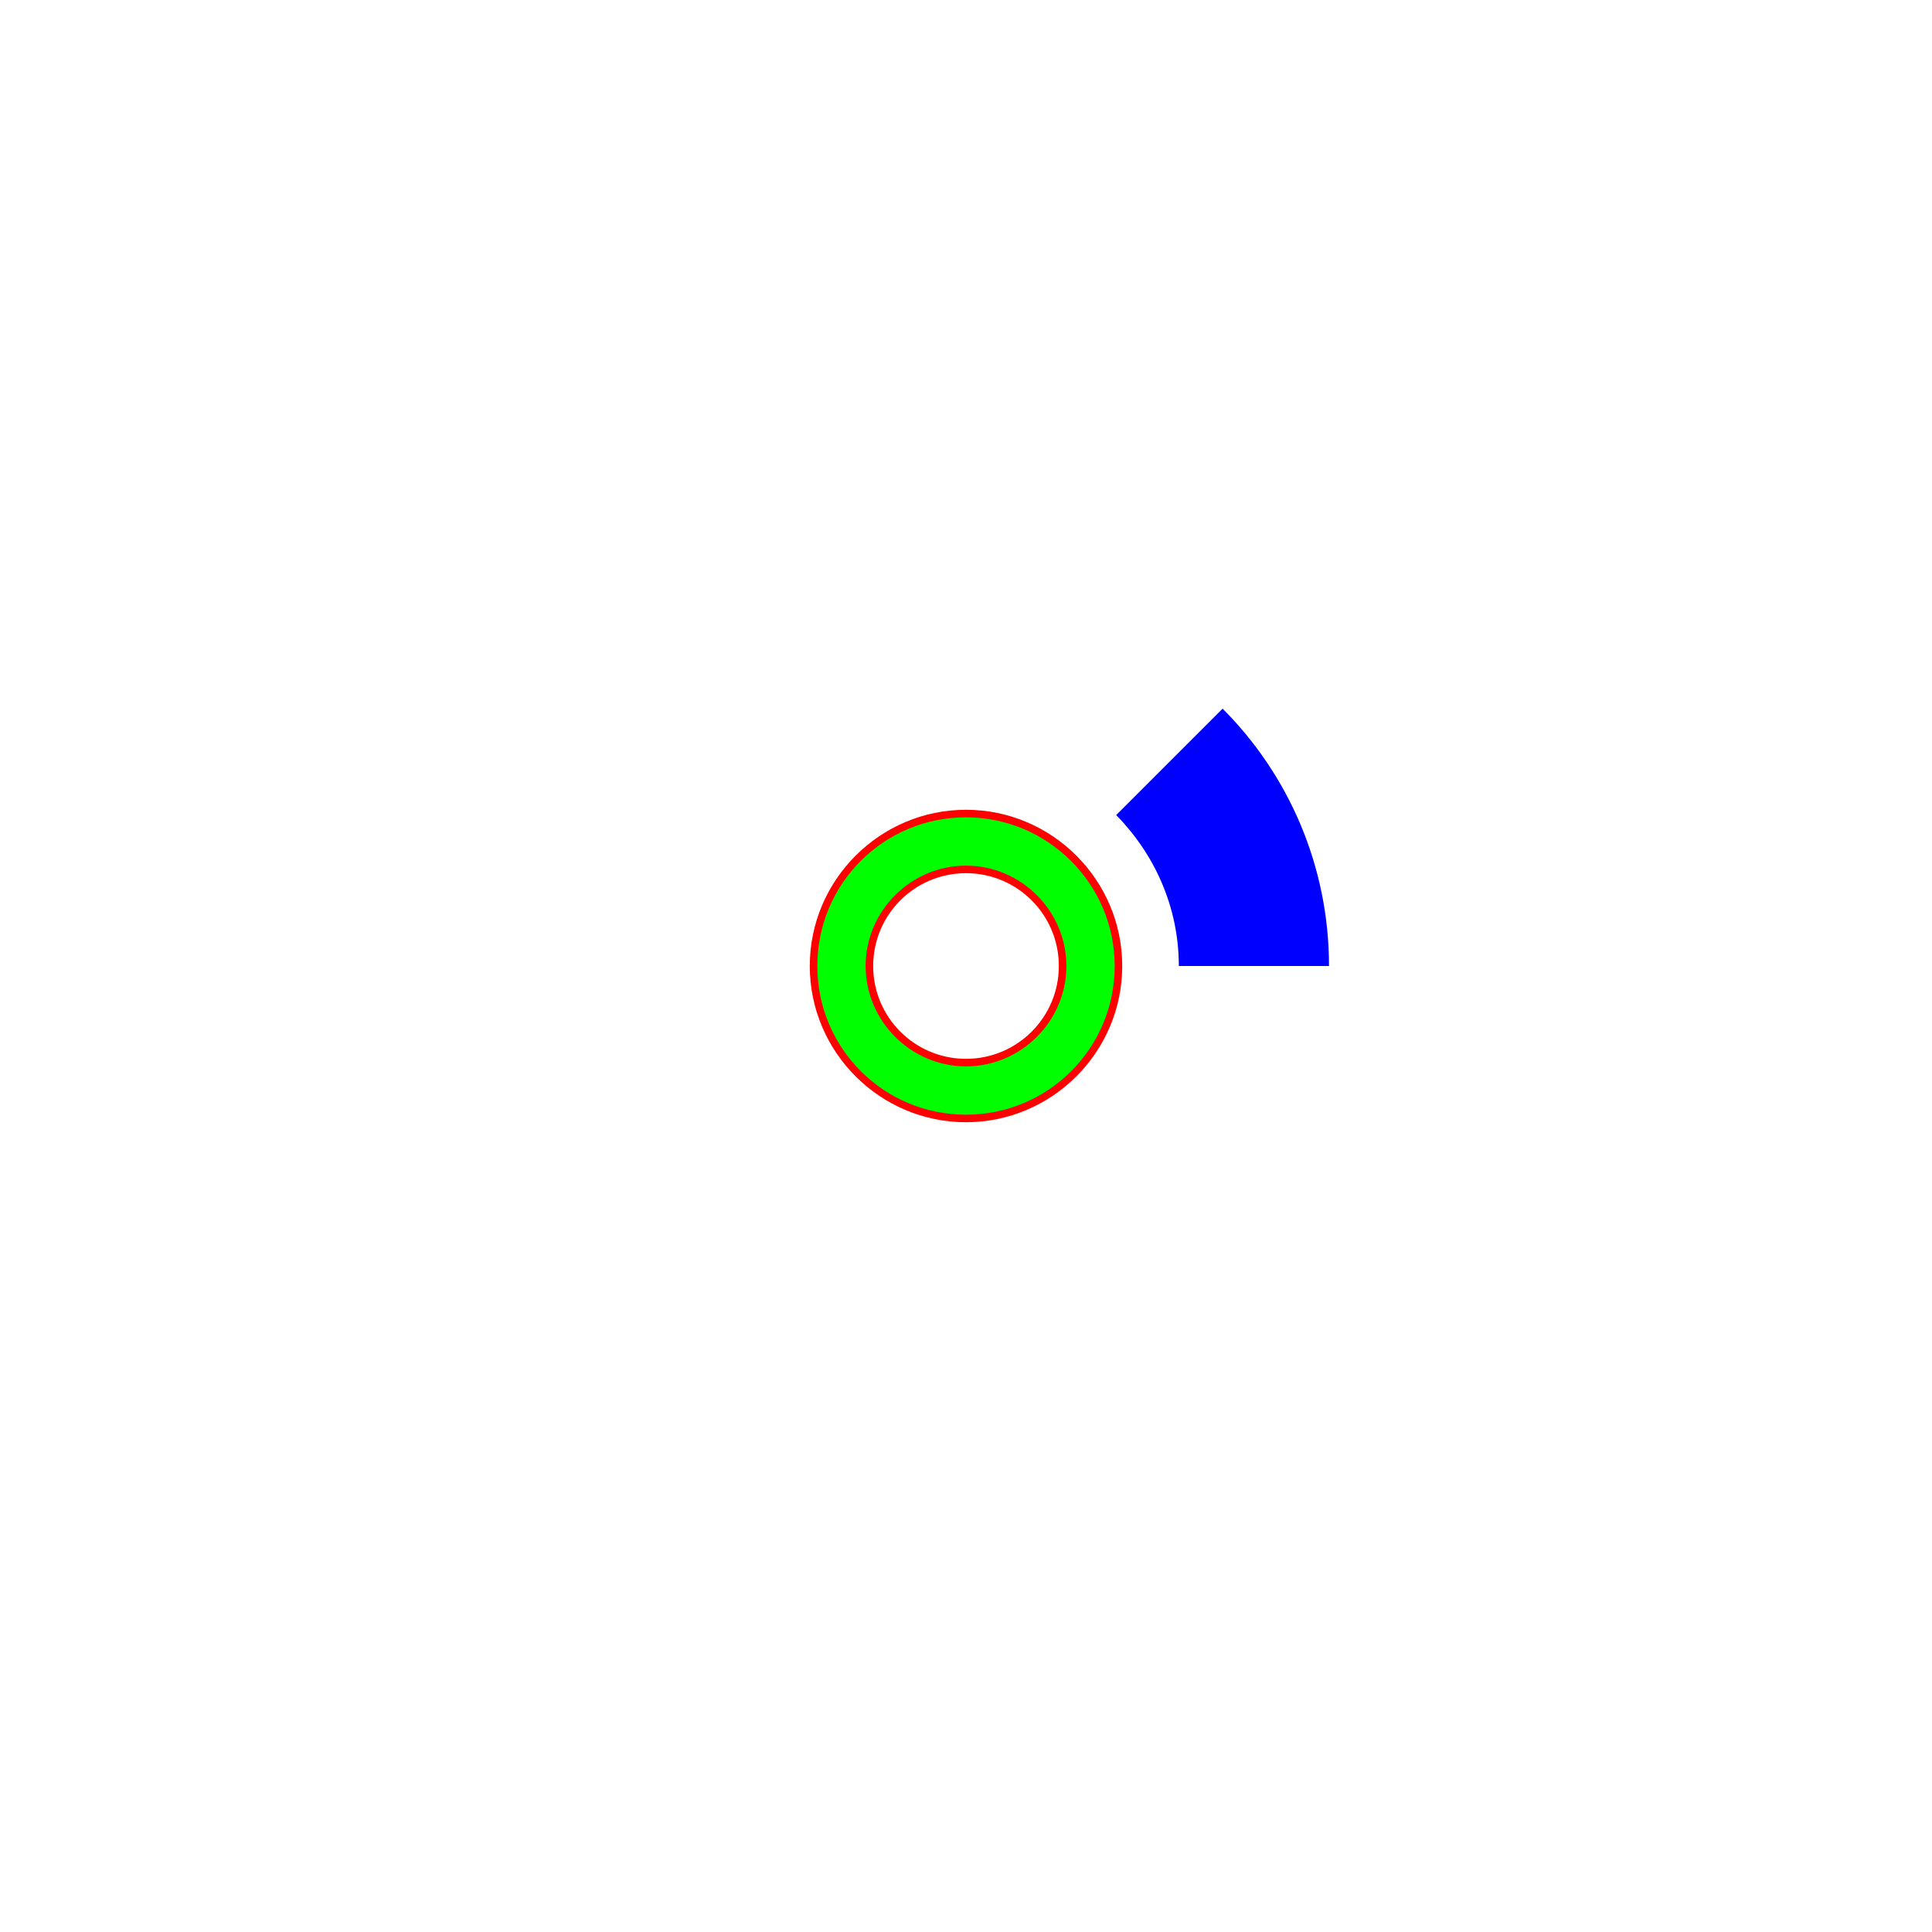
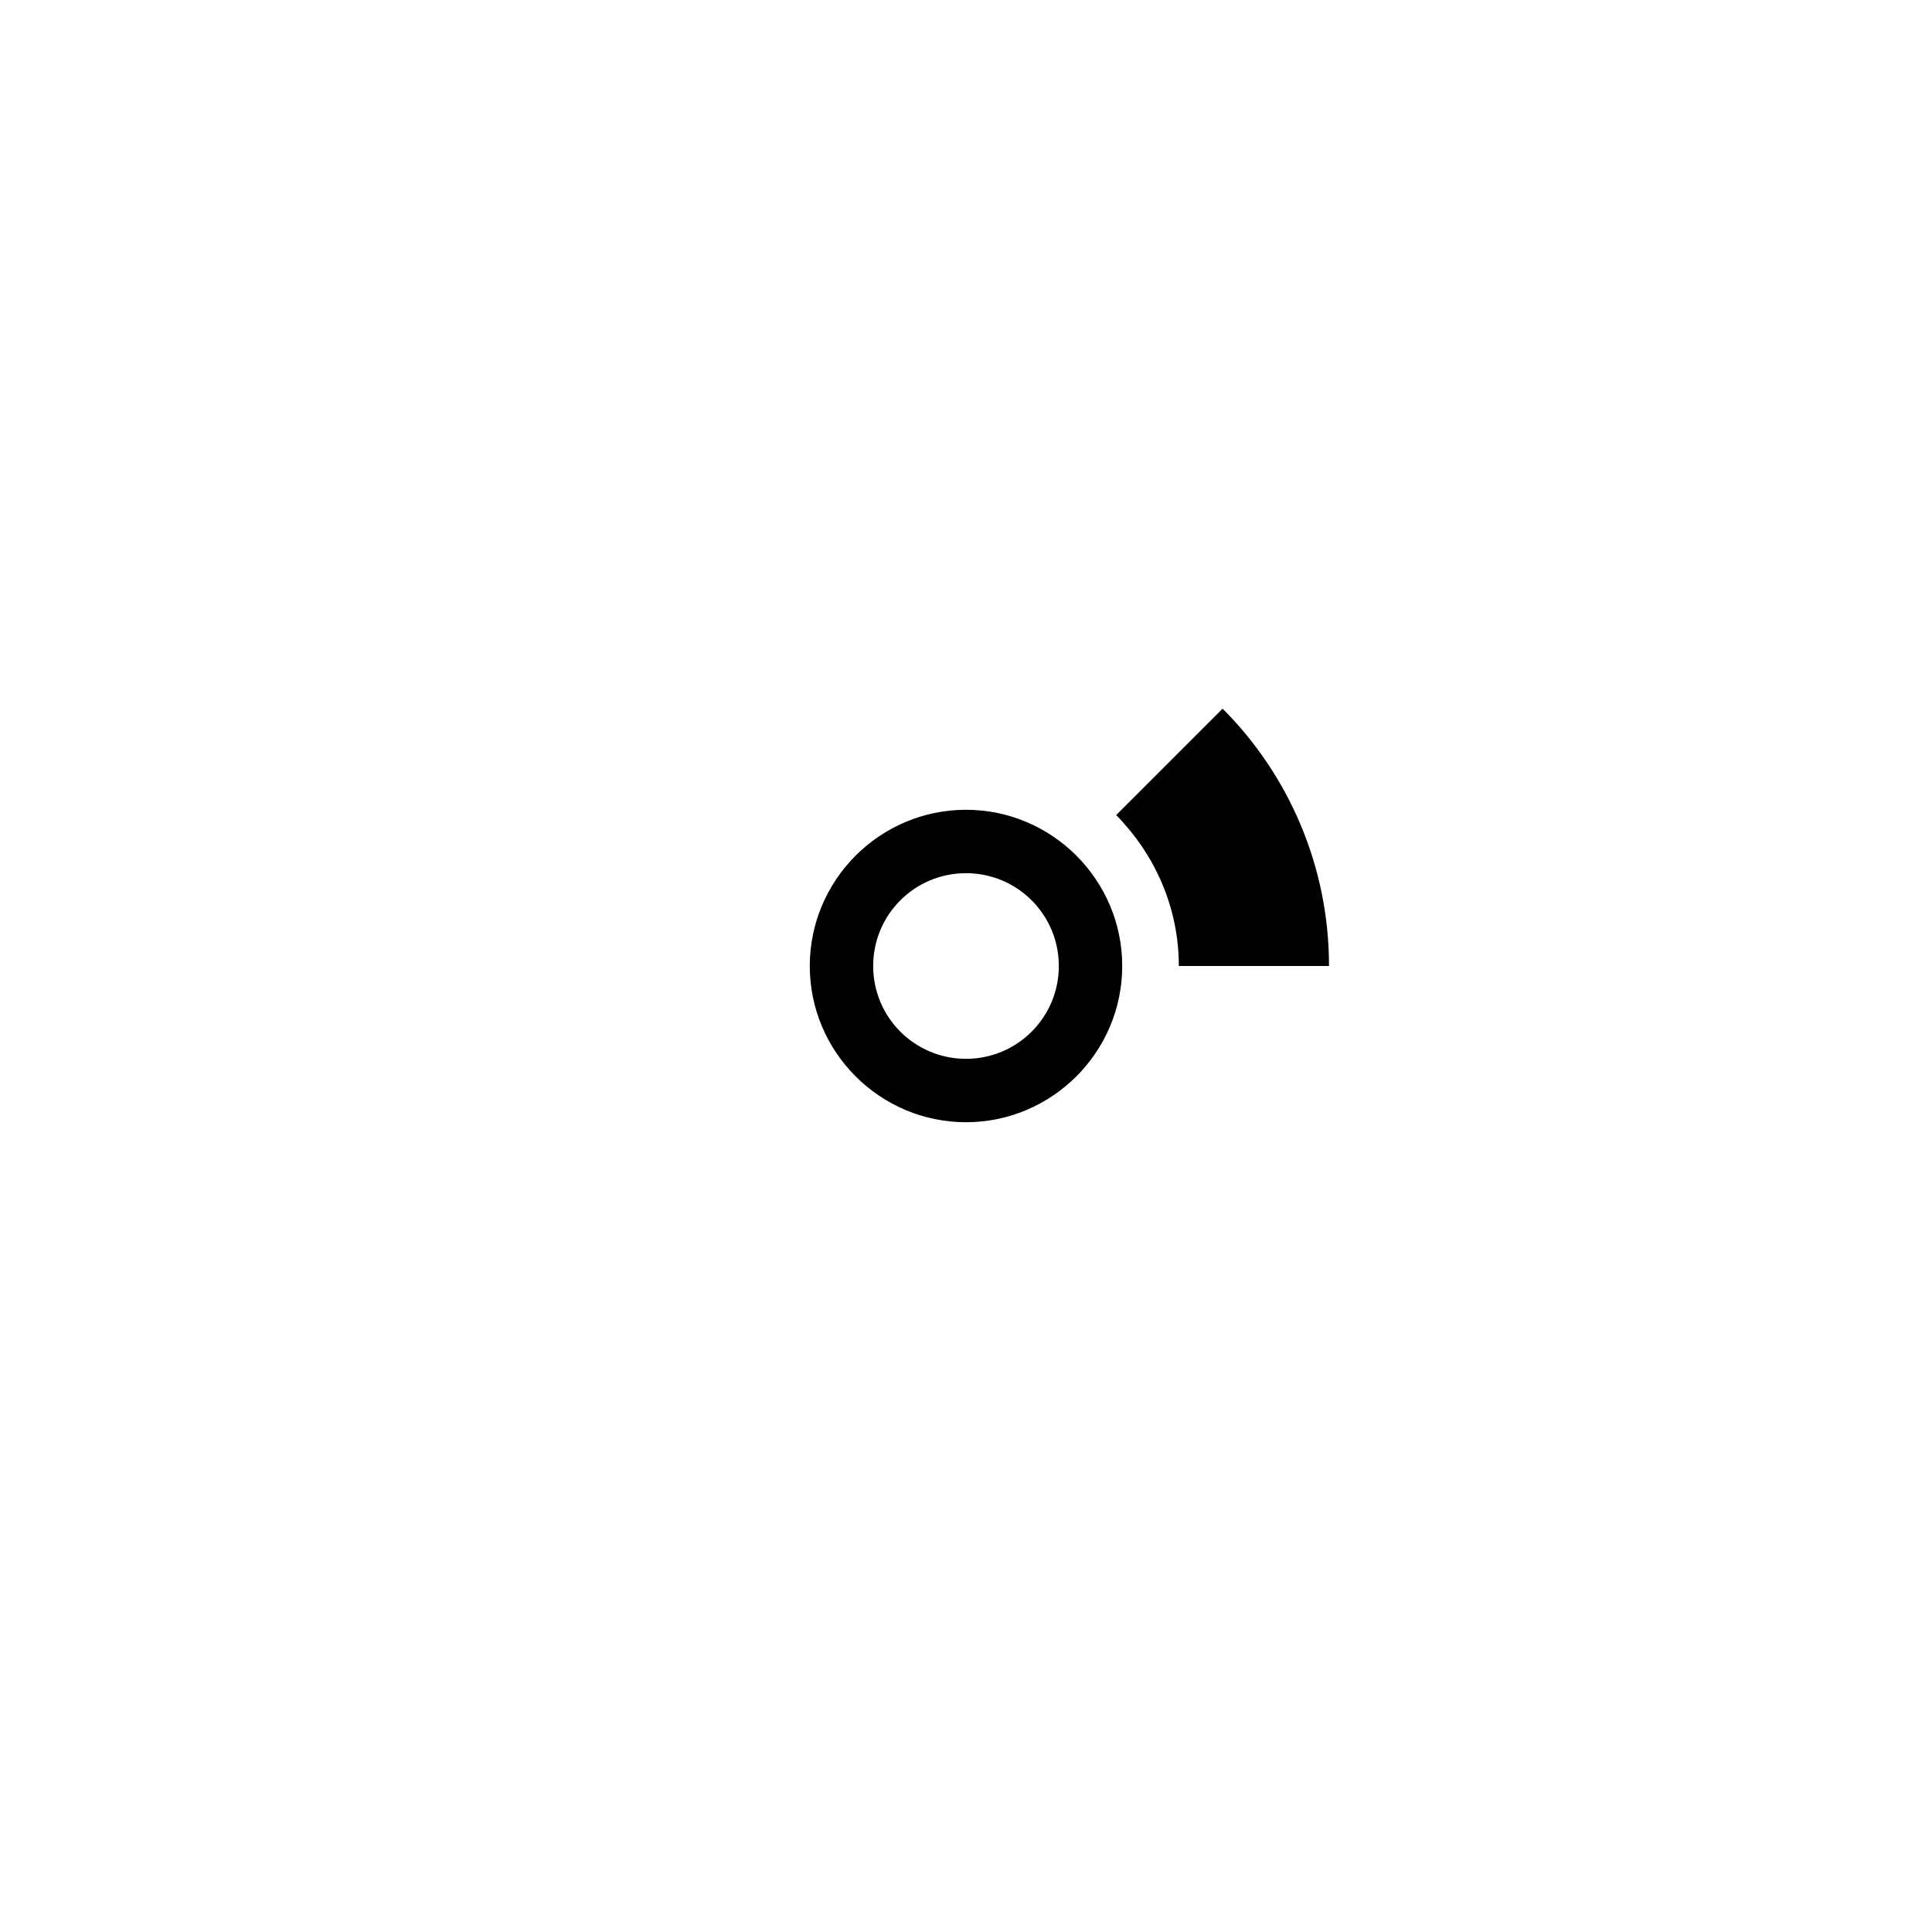
<svg xmlns="http://www.w3.org/2000/svg" id="Layer_1" data-name="Layer 1" version="1.1" viewBox="0 0 256 256">
  <defs>
    <style>
      .cls-1 {
-         fill: blue;
+         fill: {indicator};
      }

      .cls-1, .cls-2, .cls-3, .cls-4, .cls-5 {
        stroke-width: 0px;
      }

      .cls-2 {
        display: none;
        fill: #000;
      }

      .cls-3 {
        fill: none;
      }

      .cls-4 {
-         fill: red;
+         fill: {ring_stroke};
      }

      .cls-5 {
-         fill: lime;
+         fill: {ring_fill};
      }
    </style>
  </defs>
  <path class="cls-2" d="M128,149.8c-12,0-21.8-9.8-21.8-21.8s9.8-21.8,21.8-21.8,21.8,9.8,21.8,21.8-9.8,21.8-21.8,21.8ZM128,114.2c-7.6,0-13.8,6.2-13.8,13.8s6.2,13.8,13.8,13.8,13.8-6.2,13.8-13.8-6.2-13.8-13.8-13.8Z" />
  <path class="cls-1" d="M176.2,128h-20c0-7.8-3.2-14.8-8.3-20l14.1-14.1c8.7,8.7,14.1,20.8,14.1,34.1Z" />
  <rect class="cls-3" x="49" y="49" width="158" height="158" />
  <g>
    <path class="cls-5" d="M128,148.2c-11.1,0-20.2-9-20.2-20.2s9-20.2,20.2-20.2,20.2,9,20.2,20.2-9,20.2-20.2,20.2ZM128,115.2c-7.1,0-12.8,5.7-12.8,12.8s5.7,12.8,12.8,12.8,12.8-5.7,12.8-12.8-5.7-12.8-12.8-12.8Z" />
    <path class="cls-4" d="M128,108.3c10.8,0,19.7,8.8,19.7,19.7s-8.8,19.7-19.7,19.7-19.7-8.8-19.7-19.7,8.8-19.7,19.7-19.7M128,141.3c7.3,0,13.3-6,13.3-13.3s-6-13.3-13.3-13.3-13.3,6-13.3,13.3,6,13.3,13.3,13.3M128,107.3c-11.4,0-20.7,9.3-20.7,20.7s9.3,20.7,20.7,20.7,20.7-9.3,20.7-20.7-9.3-20.7-20.7-20.7h0ZM128,140.3c-6.8,0-12.3-5.5-12.3-12.3s5.5-12.3,12.3-12.3,12.3,5.5,12.3,12.3-5.5,12.3-12.3,12.3h0Z" />
  </g>
</svg>
